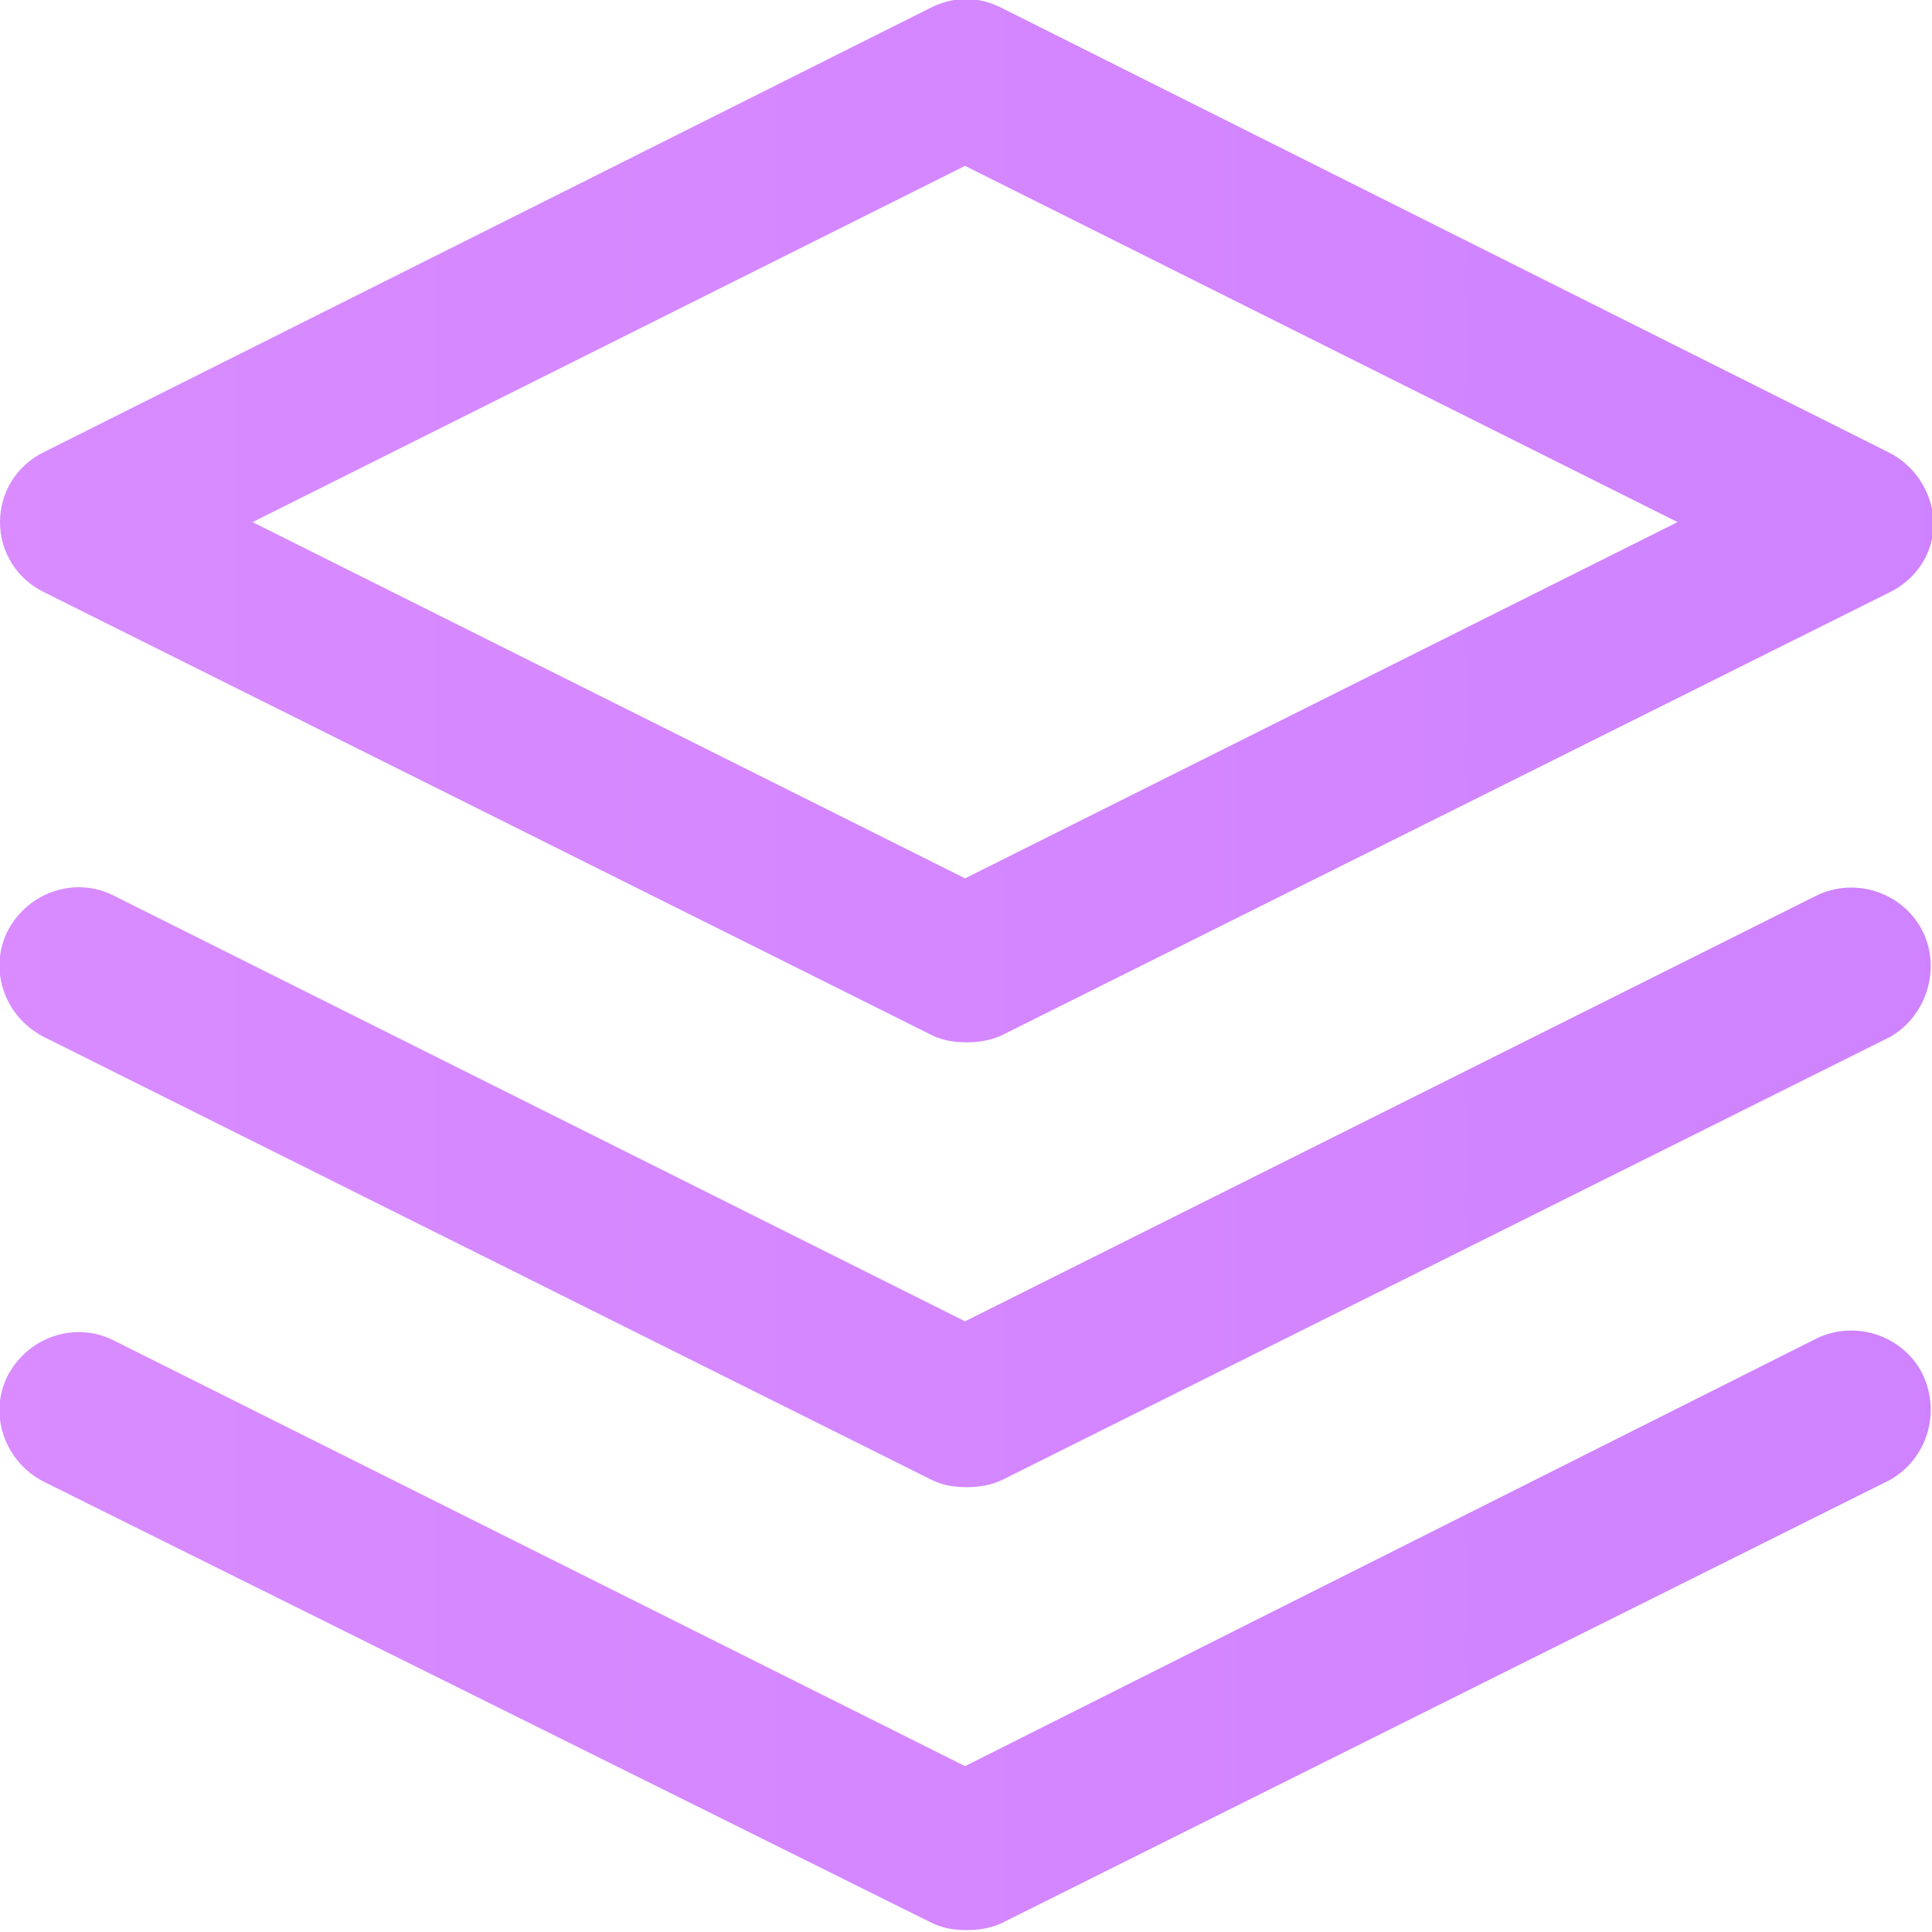
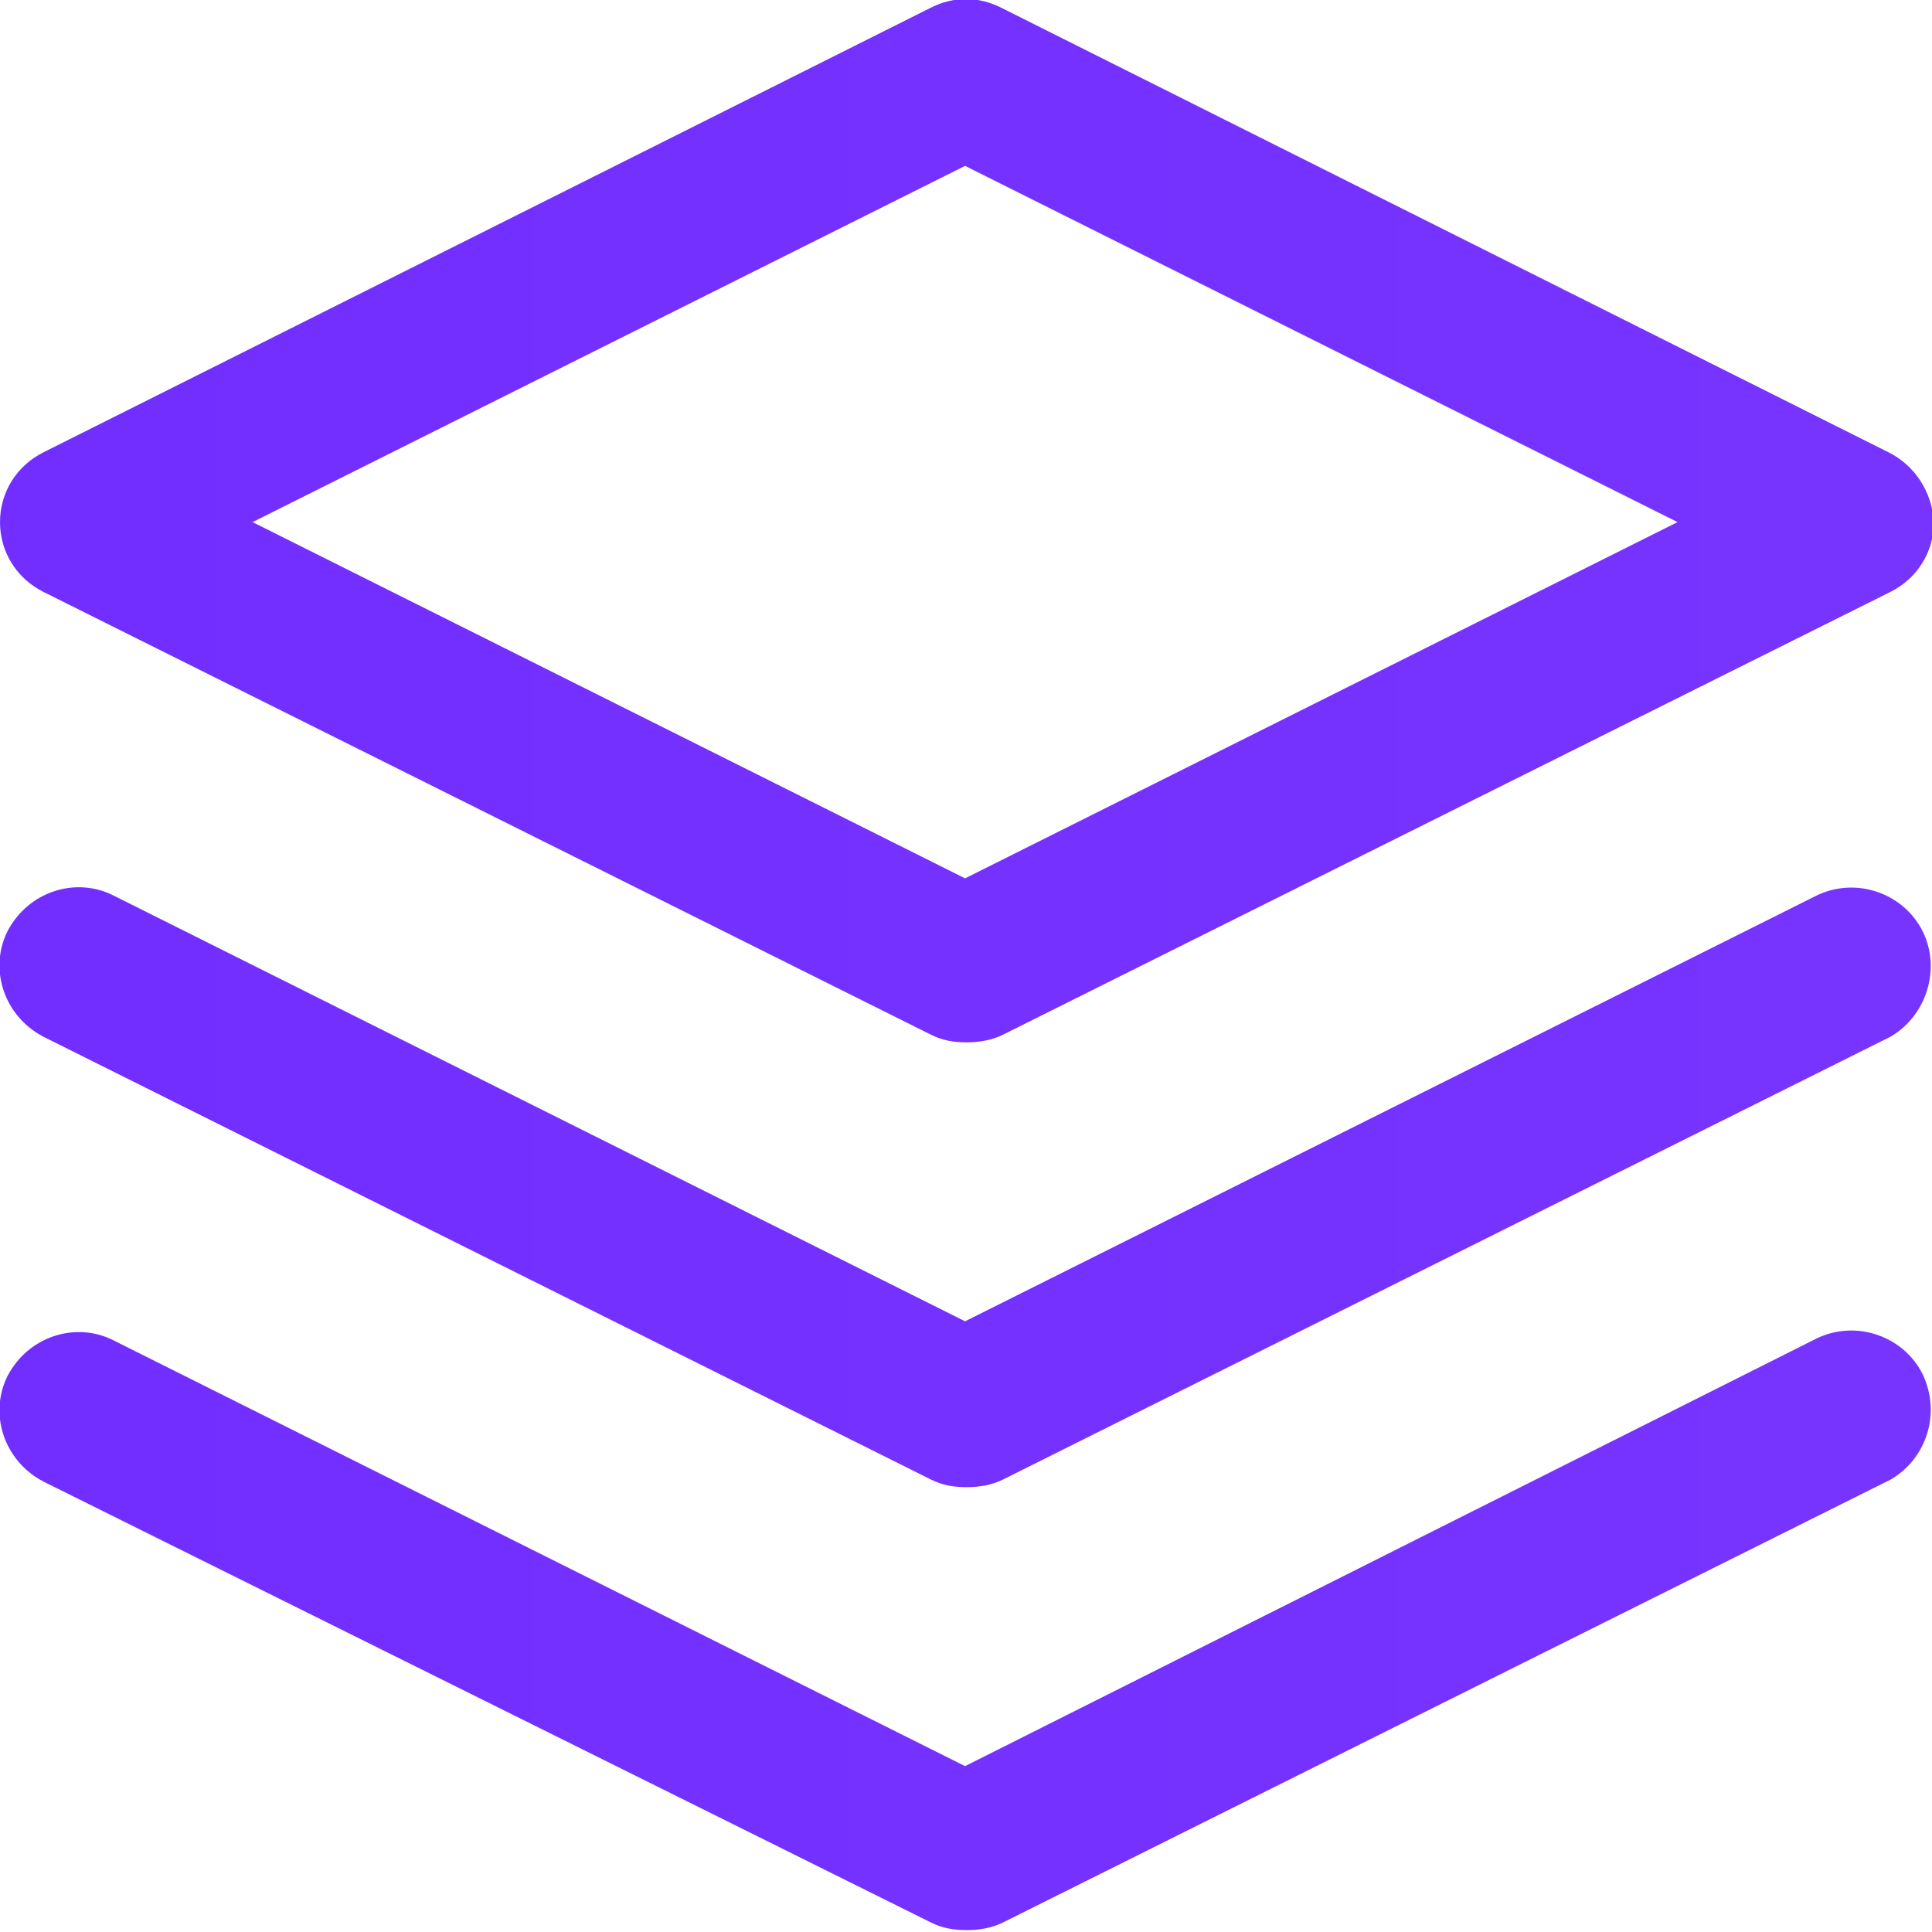
<svg xmlns="http://www.w3.org/2000/svg" version="1.1" id="Layer_1" x="0px" y="0px" viewBox="0 0 102.5 102.5" style="enable-background:new 0 0 102.5 102.5;" xml:space="preserve">
  <style type="text/css">
	.st0{fill:url(#SVGID_1_);}
	.st1{fill:url(#SVGID_2_);}
	.st2{fill:url(#SVGID_3_);}
</style>
  <g>
    <g>
      <linearGradient id="SVGID_1_" gradientUnits="userSpaceOnUse" x1="-14.647" y1="27.683" x2="656.557" y2="27.683">
-         <stop offset="1.502404e-03" style="stop-color:#DA8CFF" />
+         <stop offset="1.502404e-03" style="stop-color:#702DFF" />
        <stop offset="1" style="stop-color:#9A55FF" />
      </linearGradient>
      <path class="st0" d="M100.2,24L53.1,0.4c-1.2-0.6-2.5-0.6-3.7,0L2.3,24C0.9,24.7,0,26.1,0,27.7s0.9,3,2.3,3.7l47.1,23.5    c0.6,0.3,1.2,0.4,1.9,0.4c0.6,0,1.3-0.1,1.9-0.4l47.1-23.5c1.4-0.7,2.3-2.1,2.3-3.7C102.5,26.1,101.6,24.7,100.2,24z M51.2,46.6    L13.4,27.7L51.2,8.8l37.8,18.9L51.2,46.6z" />
    </g>
  </g>
  <g>
    <g>
      <linearGradient id="SVGID_2_" gradientUnits="userSpaceOnUse" x1="-14.647" y1="86.542" x2="656.557" y2="86.542">
-         <stop offset="1.502404e-03" style="stop-color:#DA8CFF" />
+         <stop offset="1.502404e-03" style="stop-color:#702DFF" />
        <stop offset="1" style="stop-color:#9A55FF" />
      </linearGradient>
      <path class="st1" d="M102,72.9c-1-2-3.5-2.9-5.6-1.9L51.2,93.7L6,71.1c-2-1-4.5-0.2-5.6,1.9c-1,2-0.2,4.5,1.9,5.6L49.4,102    c0.6,0.3,1.2,0.4,1.9,0.4c0.6,0,1.3-0.1,1.9-0.4l47.1-23.5C102.2,77.4,103,75,102,72.9z" />
    </g>
  </g>
  <g>
    <g>
      <linearGradient id="SVGID_3_" gradientUnits="userSpaceOnUse" x1="-14.647" y1="62.998" x2="656.557" y2="62.998">
-         <stop offset="1.502404e-03" style="stop-color:#DA8CFF" />
+         <stop offset="1.502404e-03" style="stop-color:#702DFF" />
        <stop offset="1" style="stop-color:#9A55FF" />
      </linearGradient>
      <path class="st2" d="M102,49.4c-1-2-3.5-2.9-5.6-1.9L51.2,70.1L6,47.5c-2-1-4.5-0.2-5.6,1.9c-1,2-0.2,4.5,1.9,5.6l47.1,23.5    c0.6,0.3,1.2,0.4,1.9,0.4c0.6,0,1.3-0.1,1.9-0.4l47.1-23.5C102.2,53.9,103,51.4,102,49.4z" />
    </g>
  </g>
</svg>
